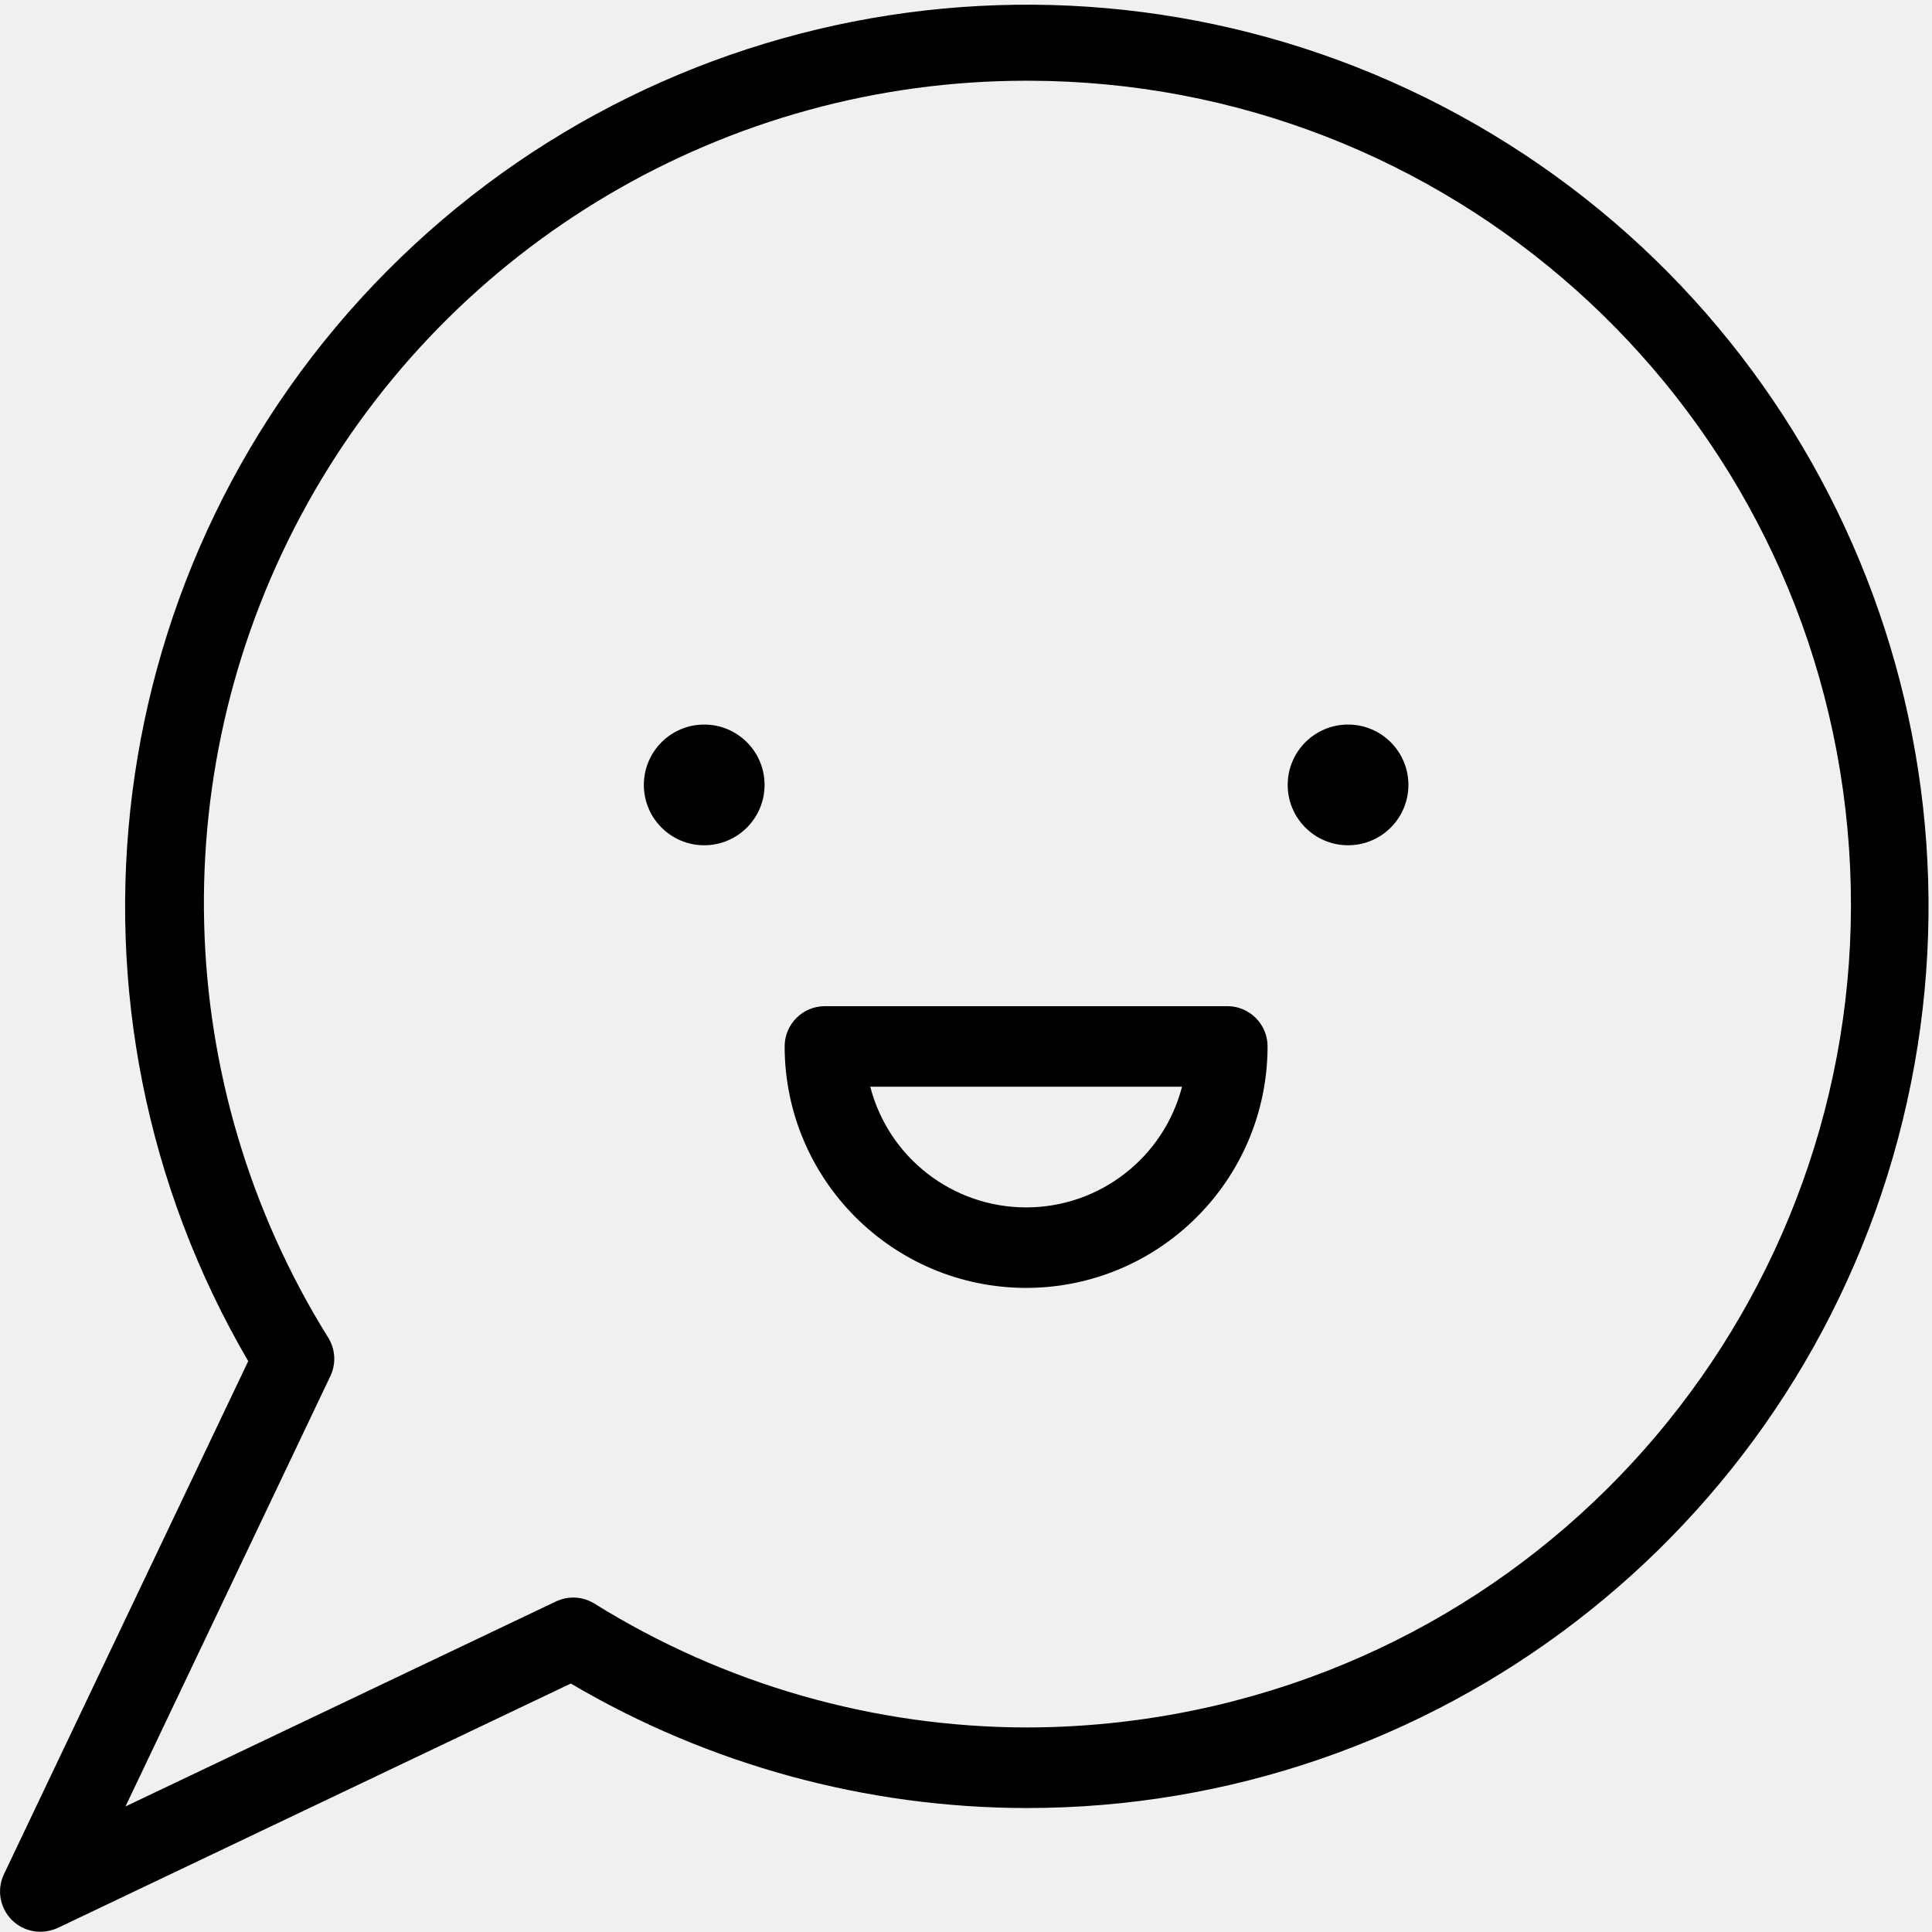
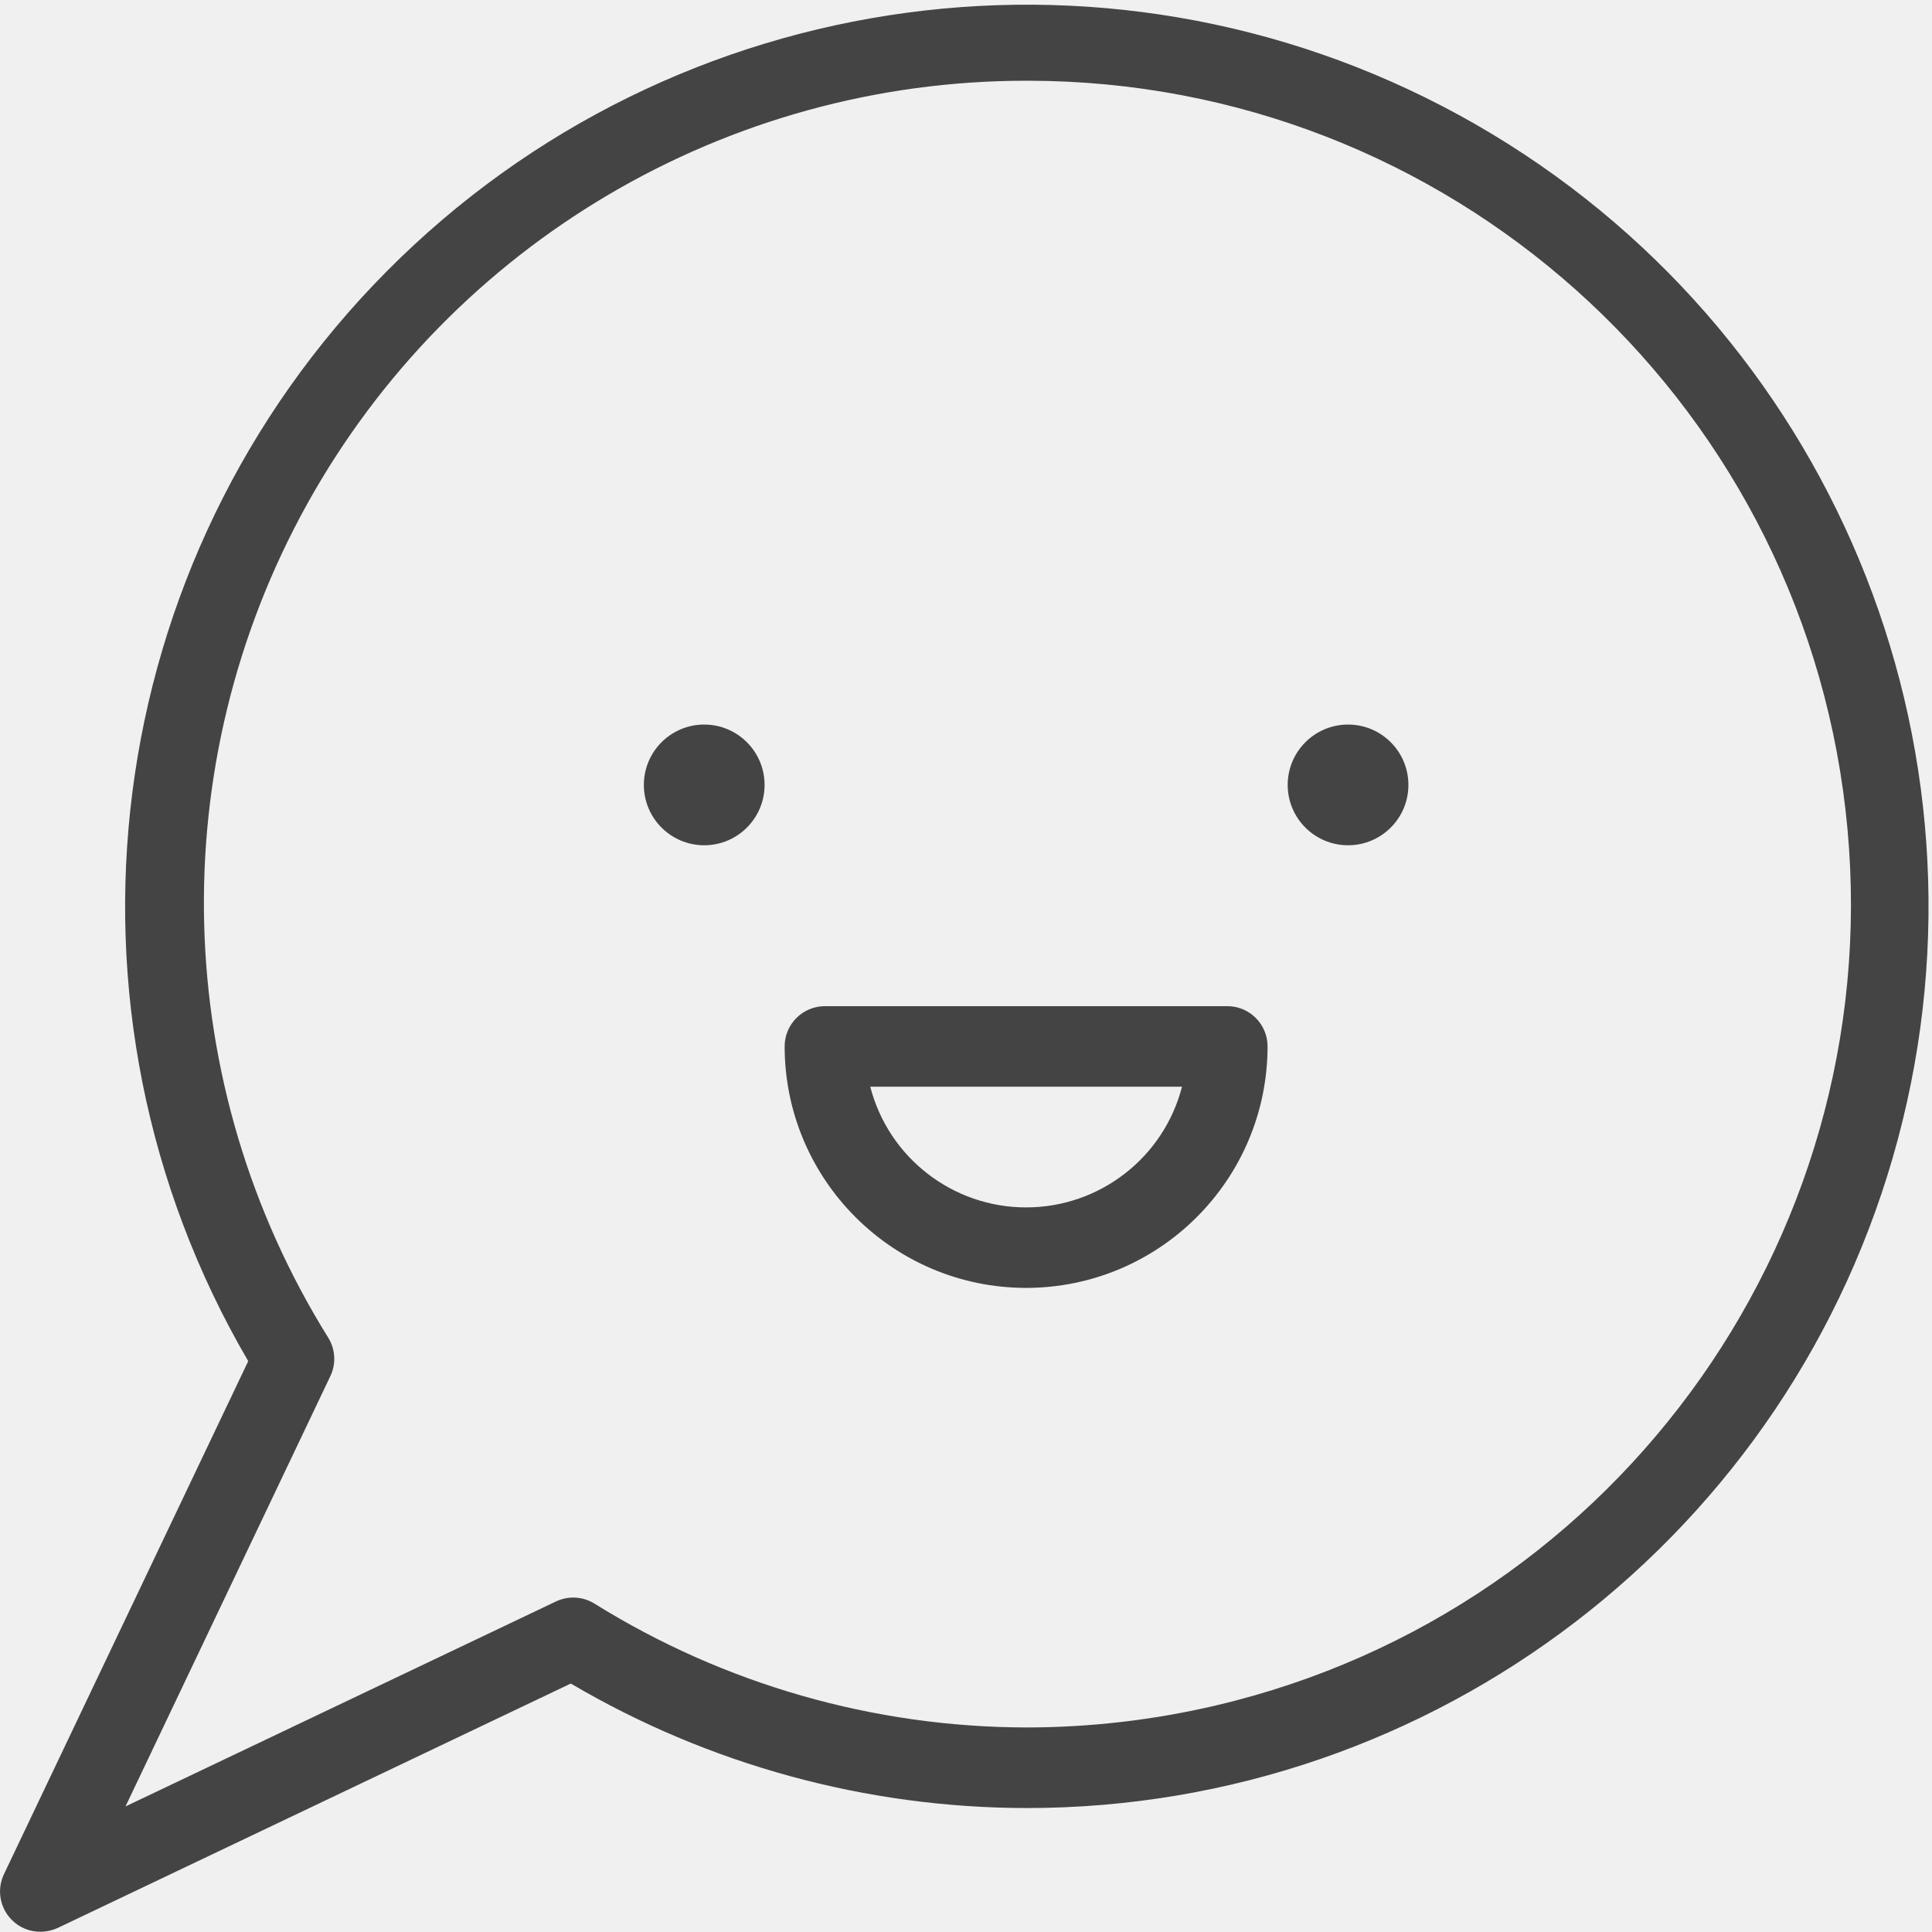
<svg xmlns="http://www.w3.org/2000/svg" width="100" height="100" viewBox="0 0 100 100">
  <defs>
    <clipPath id="a">
      <rect width="100" height="100" transform="translate(1010 1433)" fill="#fff" stroke="#707070" stroke-width="1" />
    </clipPath>
  </defs>
  <g transform="translate(-1010 -1433)" clip-path="url(#a)">
    <g transform="translate(1009.985 1433.013)">
-       <path d="M2.1,99.973a2.06,2.06,0,0,1-1.475-.612A2.084,2.084,0,0,1,.217,97L12.863,70.44A46.67,46.67,0,1,1,53.136,93.571h0a46.608,46.608,0,0,1-23.577-6.444L3,99.778A2.2,2.2,0,0,1,2.1,99.973ZM53.094,4.166A42.558,42.558,0,0,0,17,69.219a2.073,2.073,0,0,1,.112,2L6.511,93.488,28.784,82.882a2.081,2.081,0,0,1,2,.108A42.457,42.457,0,0,0,53.144,89.4a43.022,43.022,0,0,0,9.814-1.141A42.612,42.612,0,0,0,53.273,4.166a.615.615,0,0,1-.087,0C53.165,4.17,53.123,4.166,53.094,4.166Z" />
-       <circle cx="3.124" cy="3.124" r="3.124" transform="translate(33.341 37.49)" />
-       <circle cx="3.124" cy="3.124" r="3.124" transform="translate(66.666 37.49)" />
-       <path d="M53.128,66.649a12.512,12.512,0,0,1-12.5-12.5,2.084,2.084,0,0,1,2.083-2.083H63.541a2.084,2.084,0,0,1,2.083,2.083A12.512,12.512,0,0,1,53.128,66.649ZM45.059,56.235a8.334,8.334,0,0,0,16.137,0Z" />
+       <path d="M2.1,99.973a2.06,2.06,0,0,1-1.475-.612A2.084,2.084,0,0,1,.217,97L12.863,70.44A46.67,46.67,0,1,1,53.136,93.571h0a46.608,46.608,0,0,1-23.577-6.444L3,99.778A2.2,2.2,0,0,1,2.1,99.973ZM53.094,4.166A42.558,42.558,0,0,0,17,69.219a2.073,2.073,0,0,1,.112,2L6.511,93.488,28.784,82.882a2.081,2.081,0,0,1,2,.108A42.457,42.457,0,0,0,53.144,89.4a43.022,43.022,0,0,0,9.814-1.141A42.612,42.612,0,0,0,53.273,4.166a.615.615,0,0,1-.087,0C53.165,4.17,53.123,4.166,53.094,4.166Z" fill="#444" />
+       <circle cx="3.124" cy="3.124" r="3.124" transform="translate(33.341 37.49)" fill="#444" />
+       <circle cx="3.124" cy="3.124" r="3.124" transform="translate(66.666 37.49)" fill="#444" />
+       <path d="M53.128,66.649a12.512,12.512,0,0,1-12.5-12.5,2.084,2.084,0,0,1,2.083-2.083H63.541a2.084,2.084,0,0,1,2.083,2.083A12.512,12.512,0,0,1,53.128,66.649ZM45.059,56.235a8.334,8.334,0,0,0,16.137,0Z" fill="#444" />
    </g>
  </g>
</svg>
